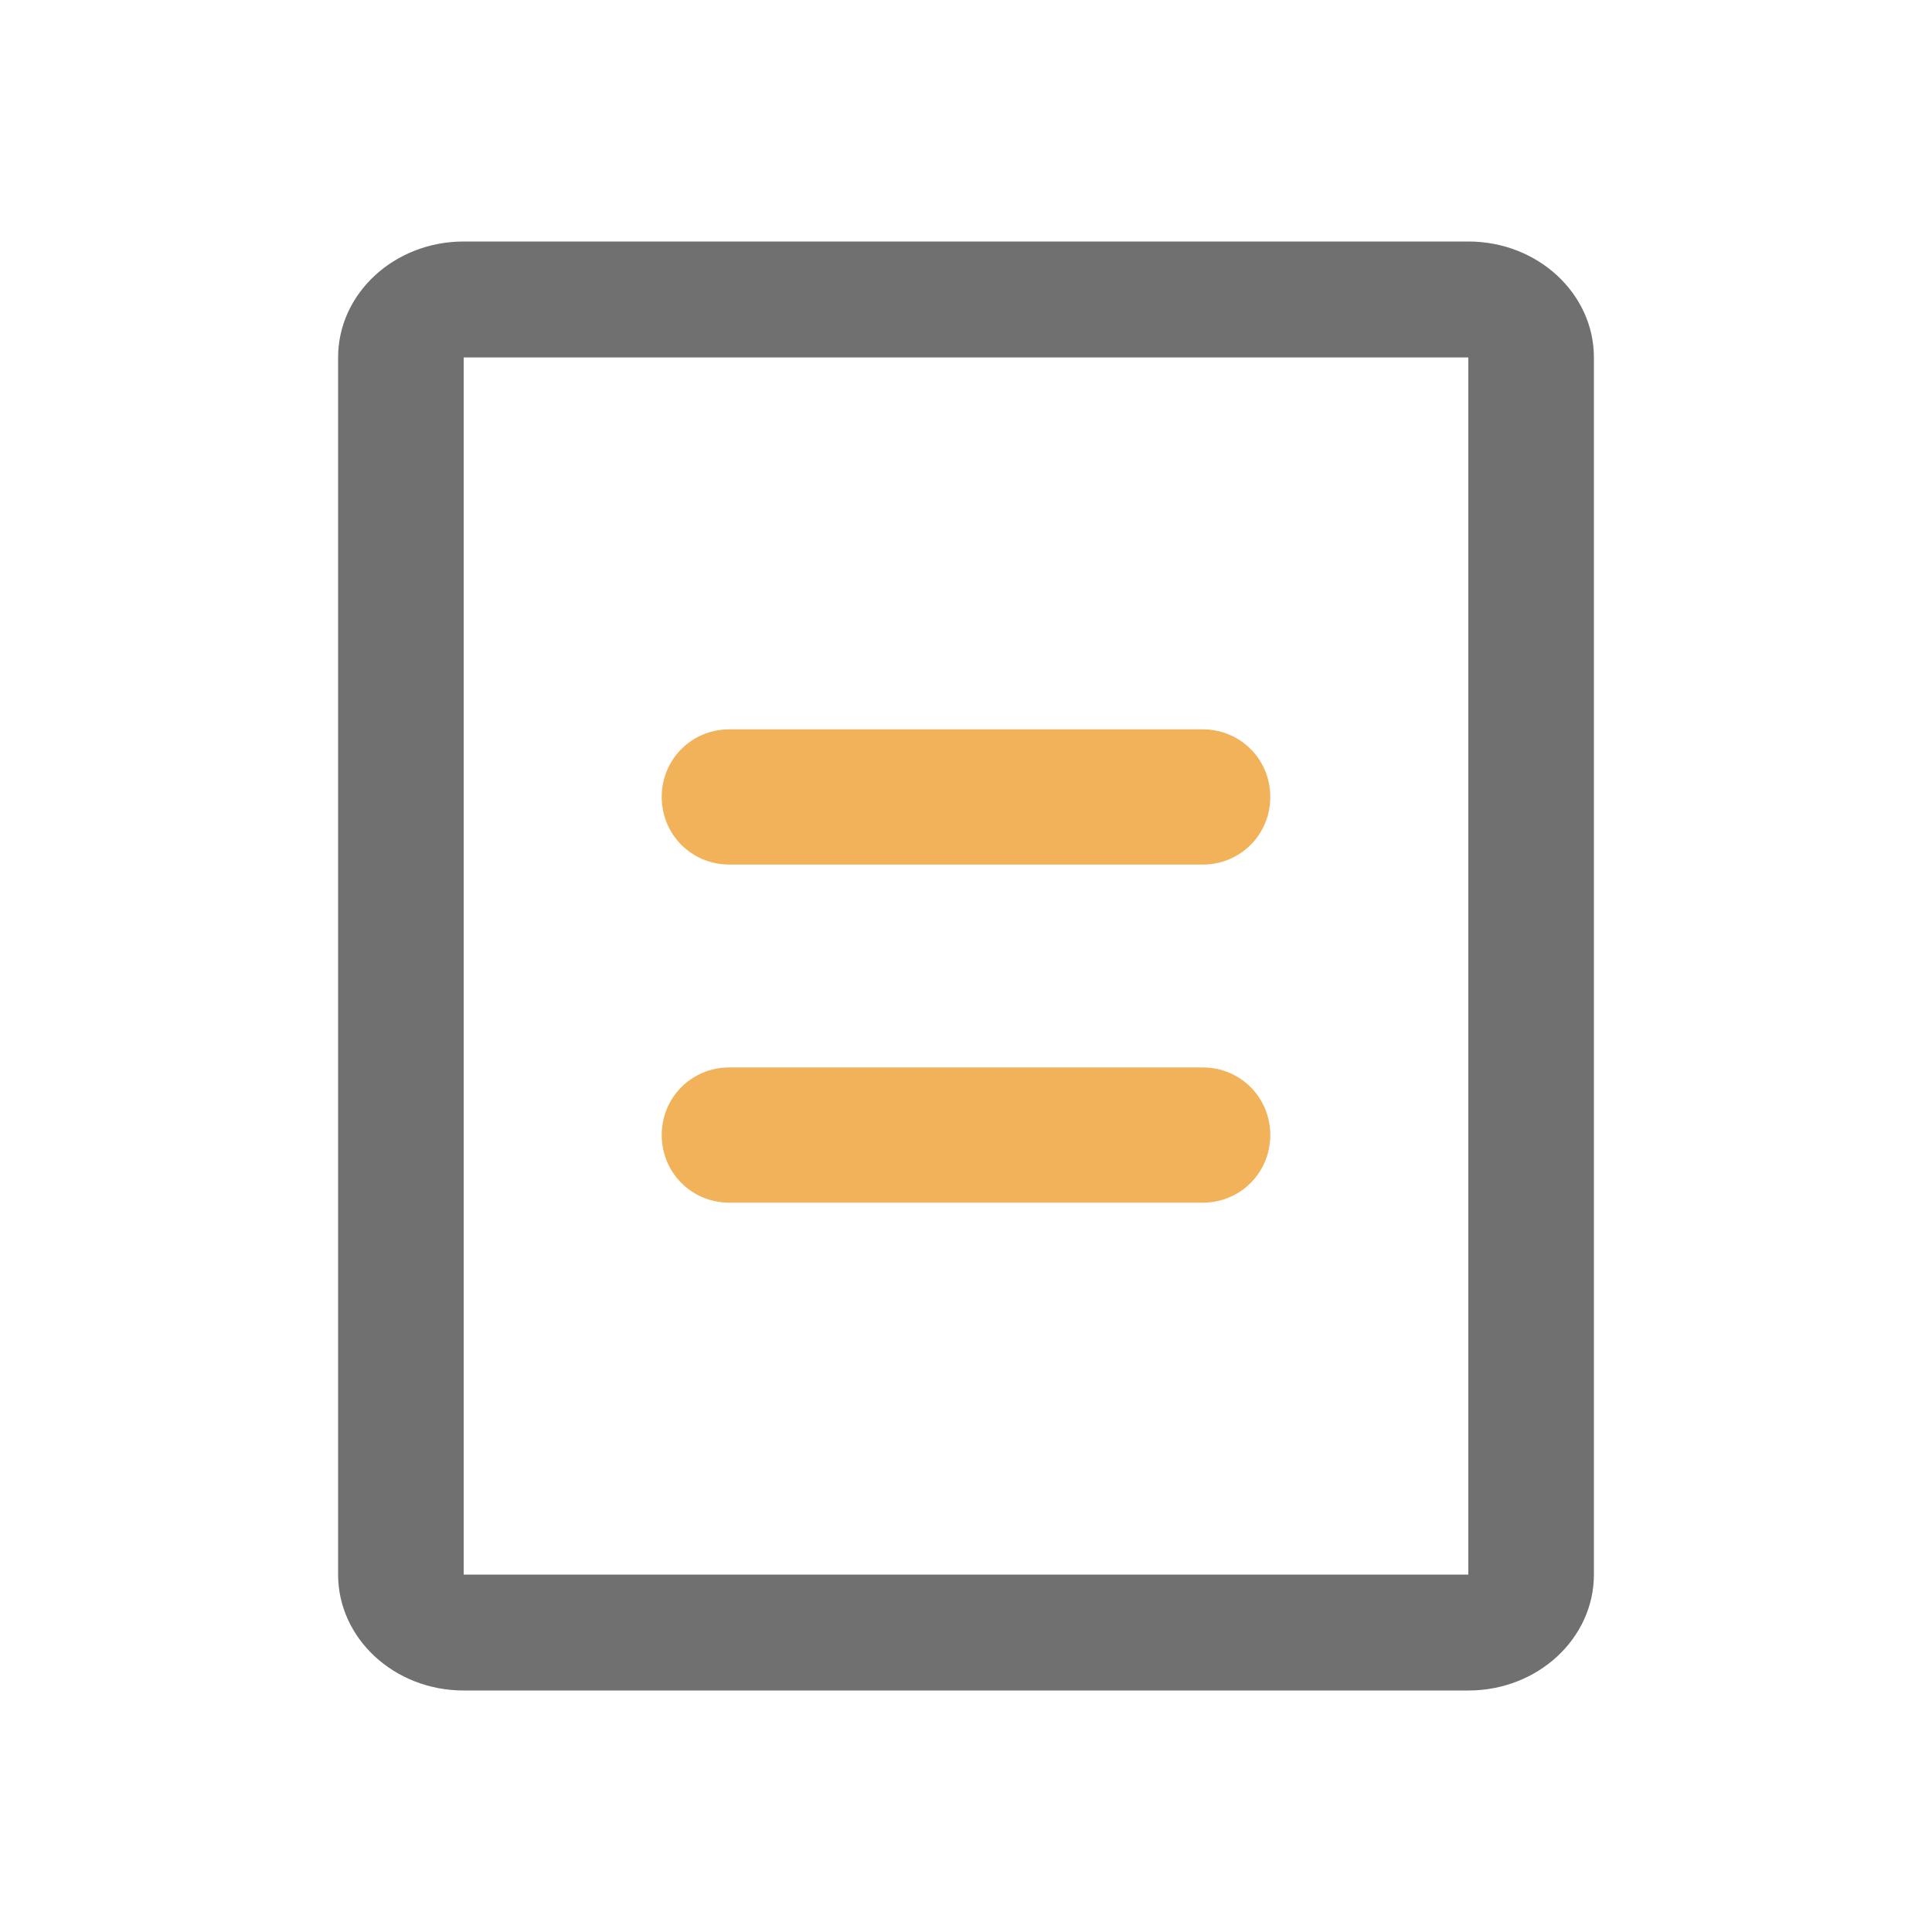
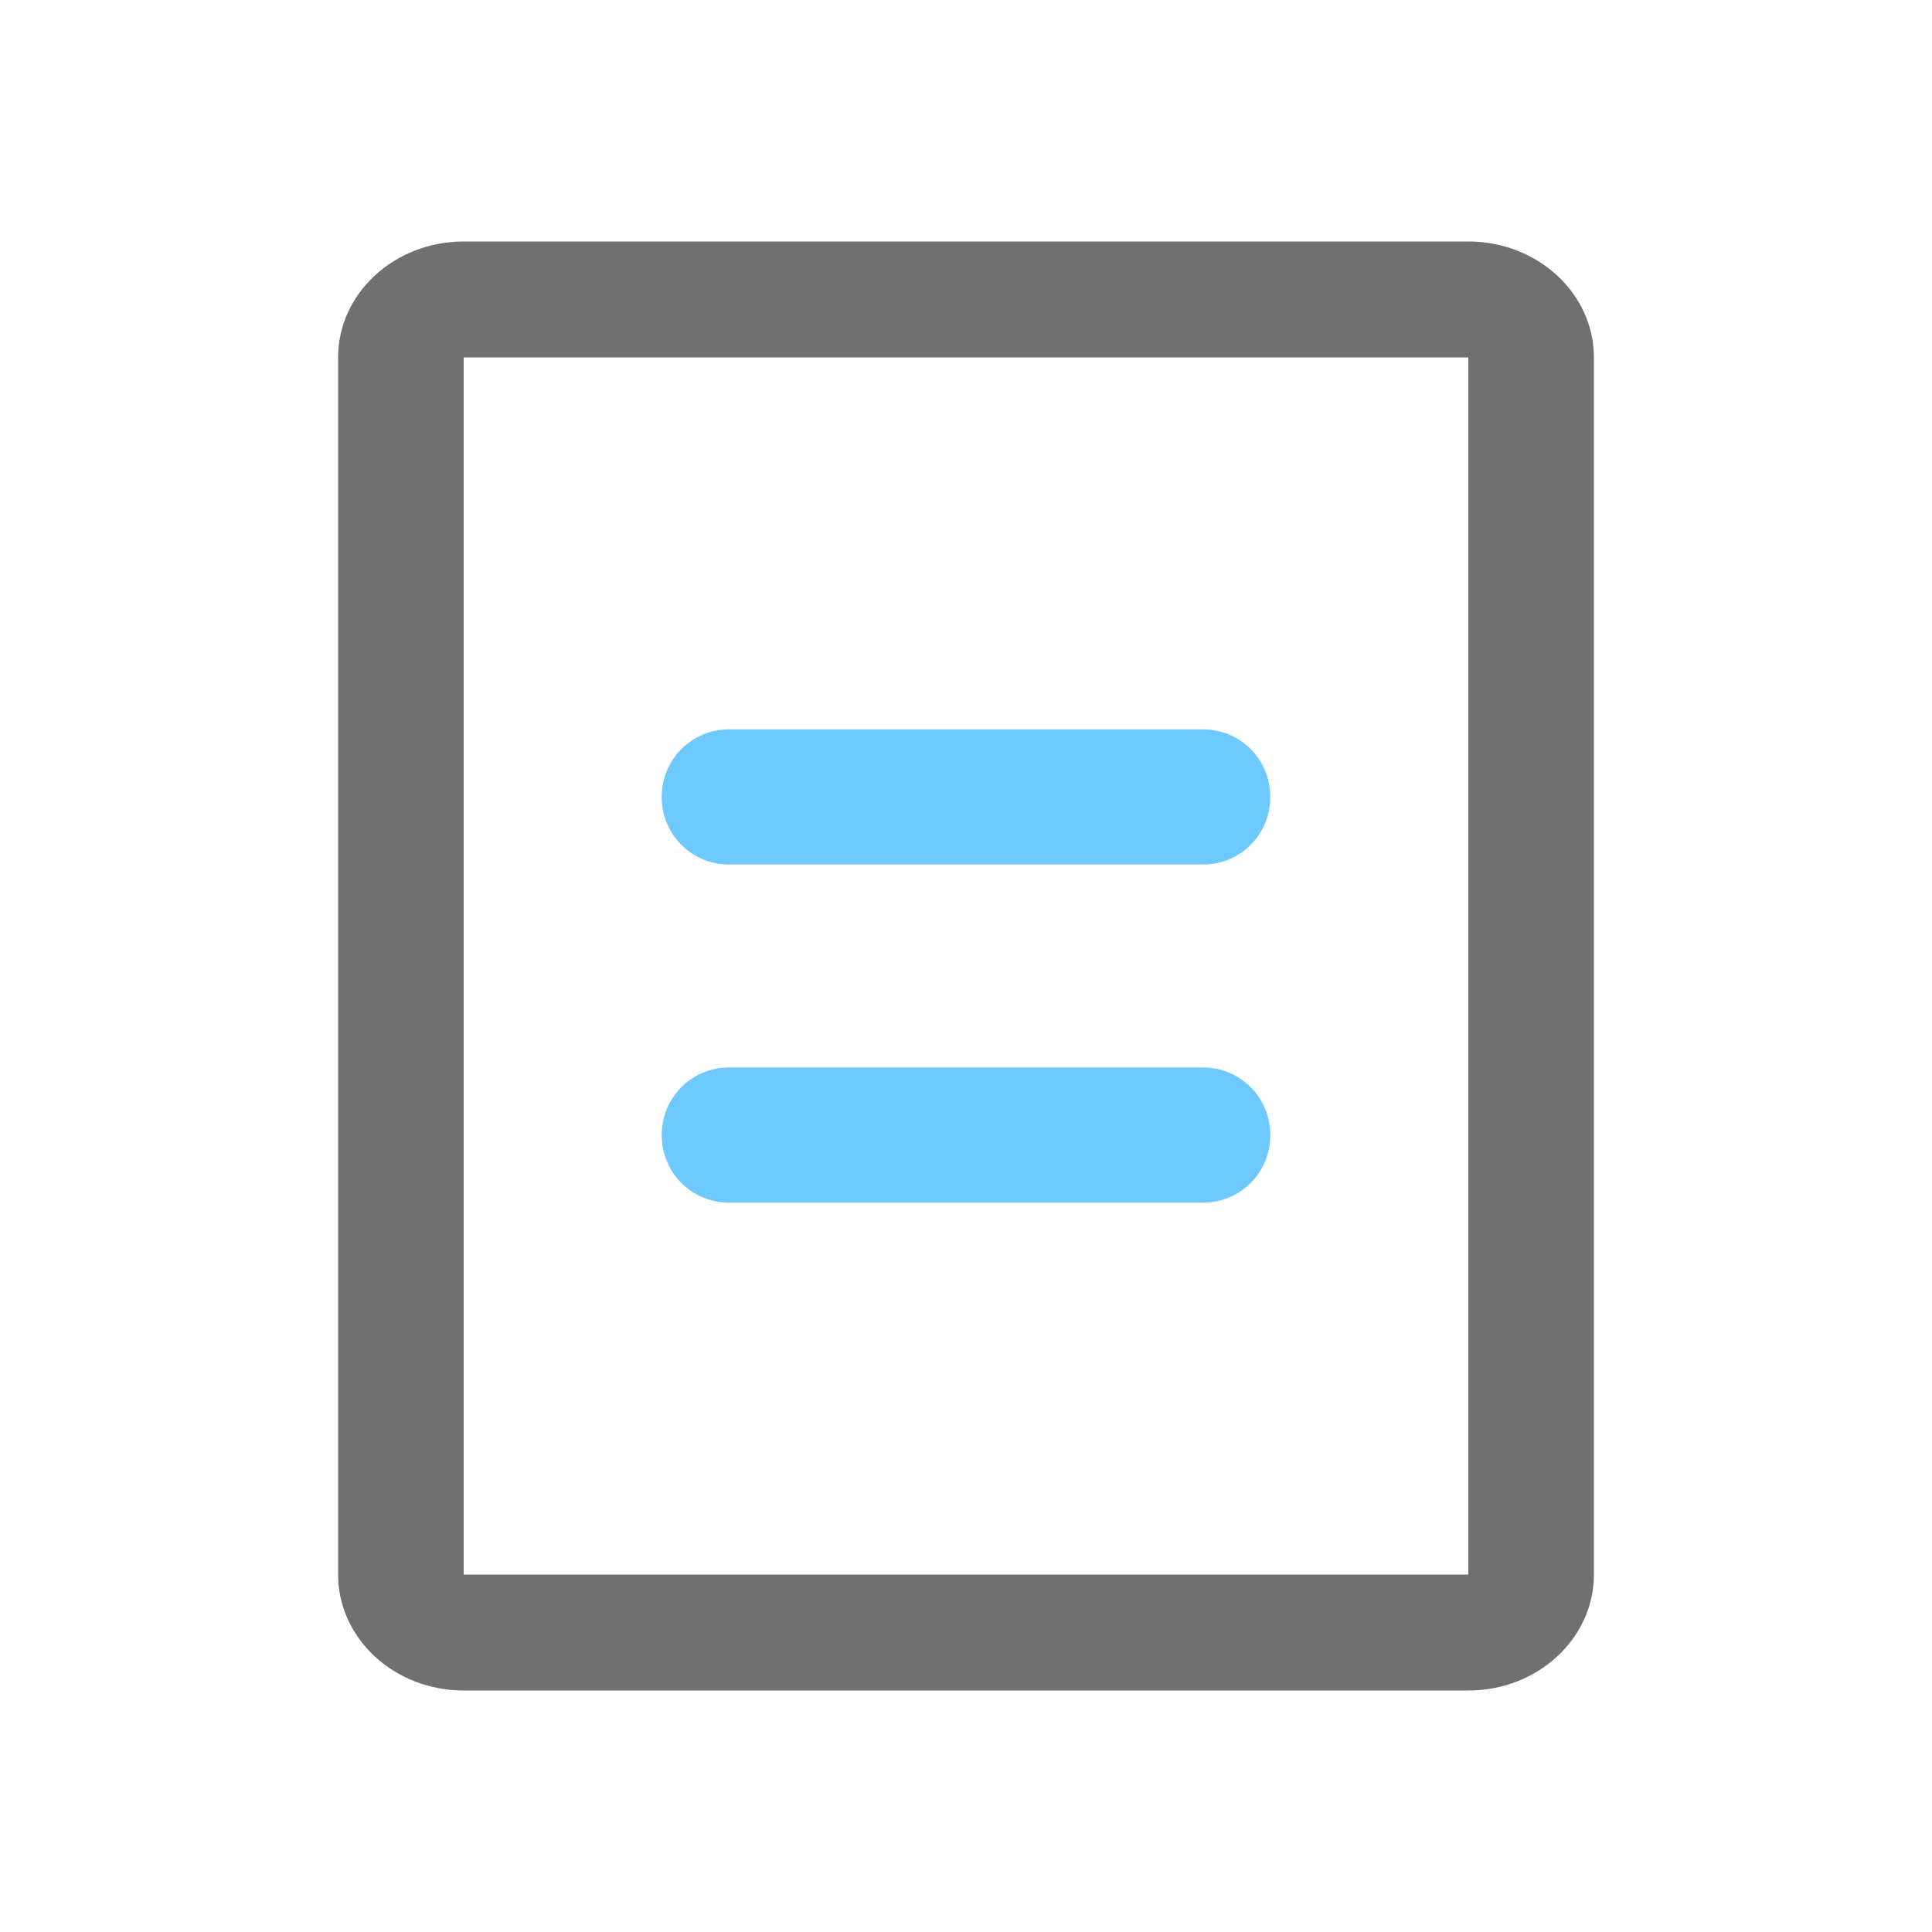
<svg xmlns="http://www.w3.org/2000/svg" id="_图层_1" data-name="图层 1" version="1.1" viewBox="0 0 200 200">
  <defs>
    <style>
      .cls-1 {
-         fill: #f2b259;
+         fill: #6dc9ff;
      }

      .cls-1, .cls-2 {
        stroke-width: 0px;
      }

      .cls-2 {
        fill: #707070;
      }
    </style>
  </defs>
  <path class="cls-2" d="M48,25h104c7.2,0,13,5.4,13,12v126c0,6.6-5.8,12-13,12H48c-7.2,0-13-5.4-13-12V37c0-6.6,5.8-12,13-12ZM48,37v126h104V37H48Z" />
  <path class="cls-1" d="M75.5,75.5h49c3.9,0,7,3.1,7,7s-3.1,7-7,7h-49c-3.9,0-7-3.1-7-7,0-3.9,3.1-7,7-7ZM75.5,110.5h49c3.9,0,7,3.1,7,7s-3.1,7-7,7h-49c-3.9,0-7-3.1-7-7,0-3.9,3.1-7,7-7Z" />
</svg>
